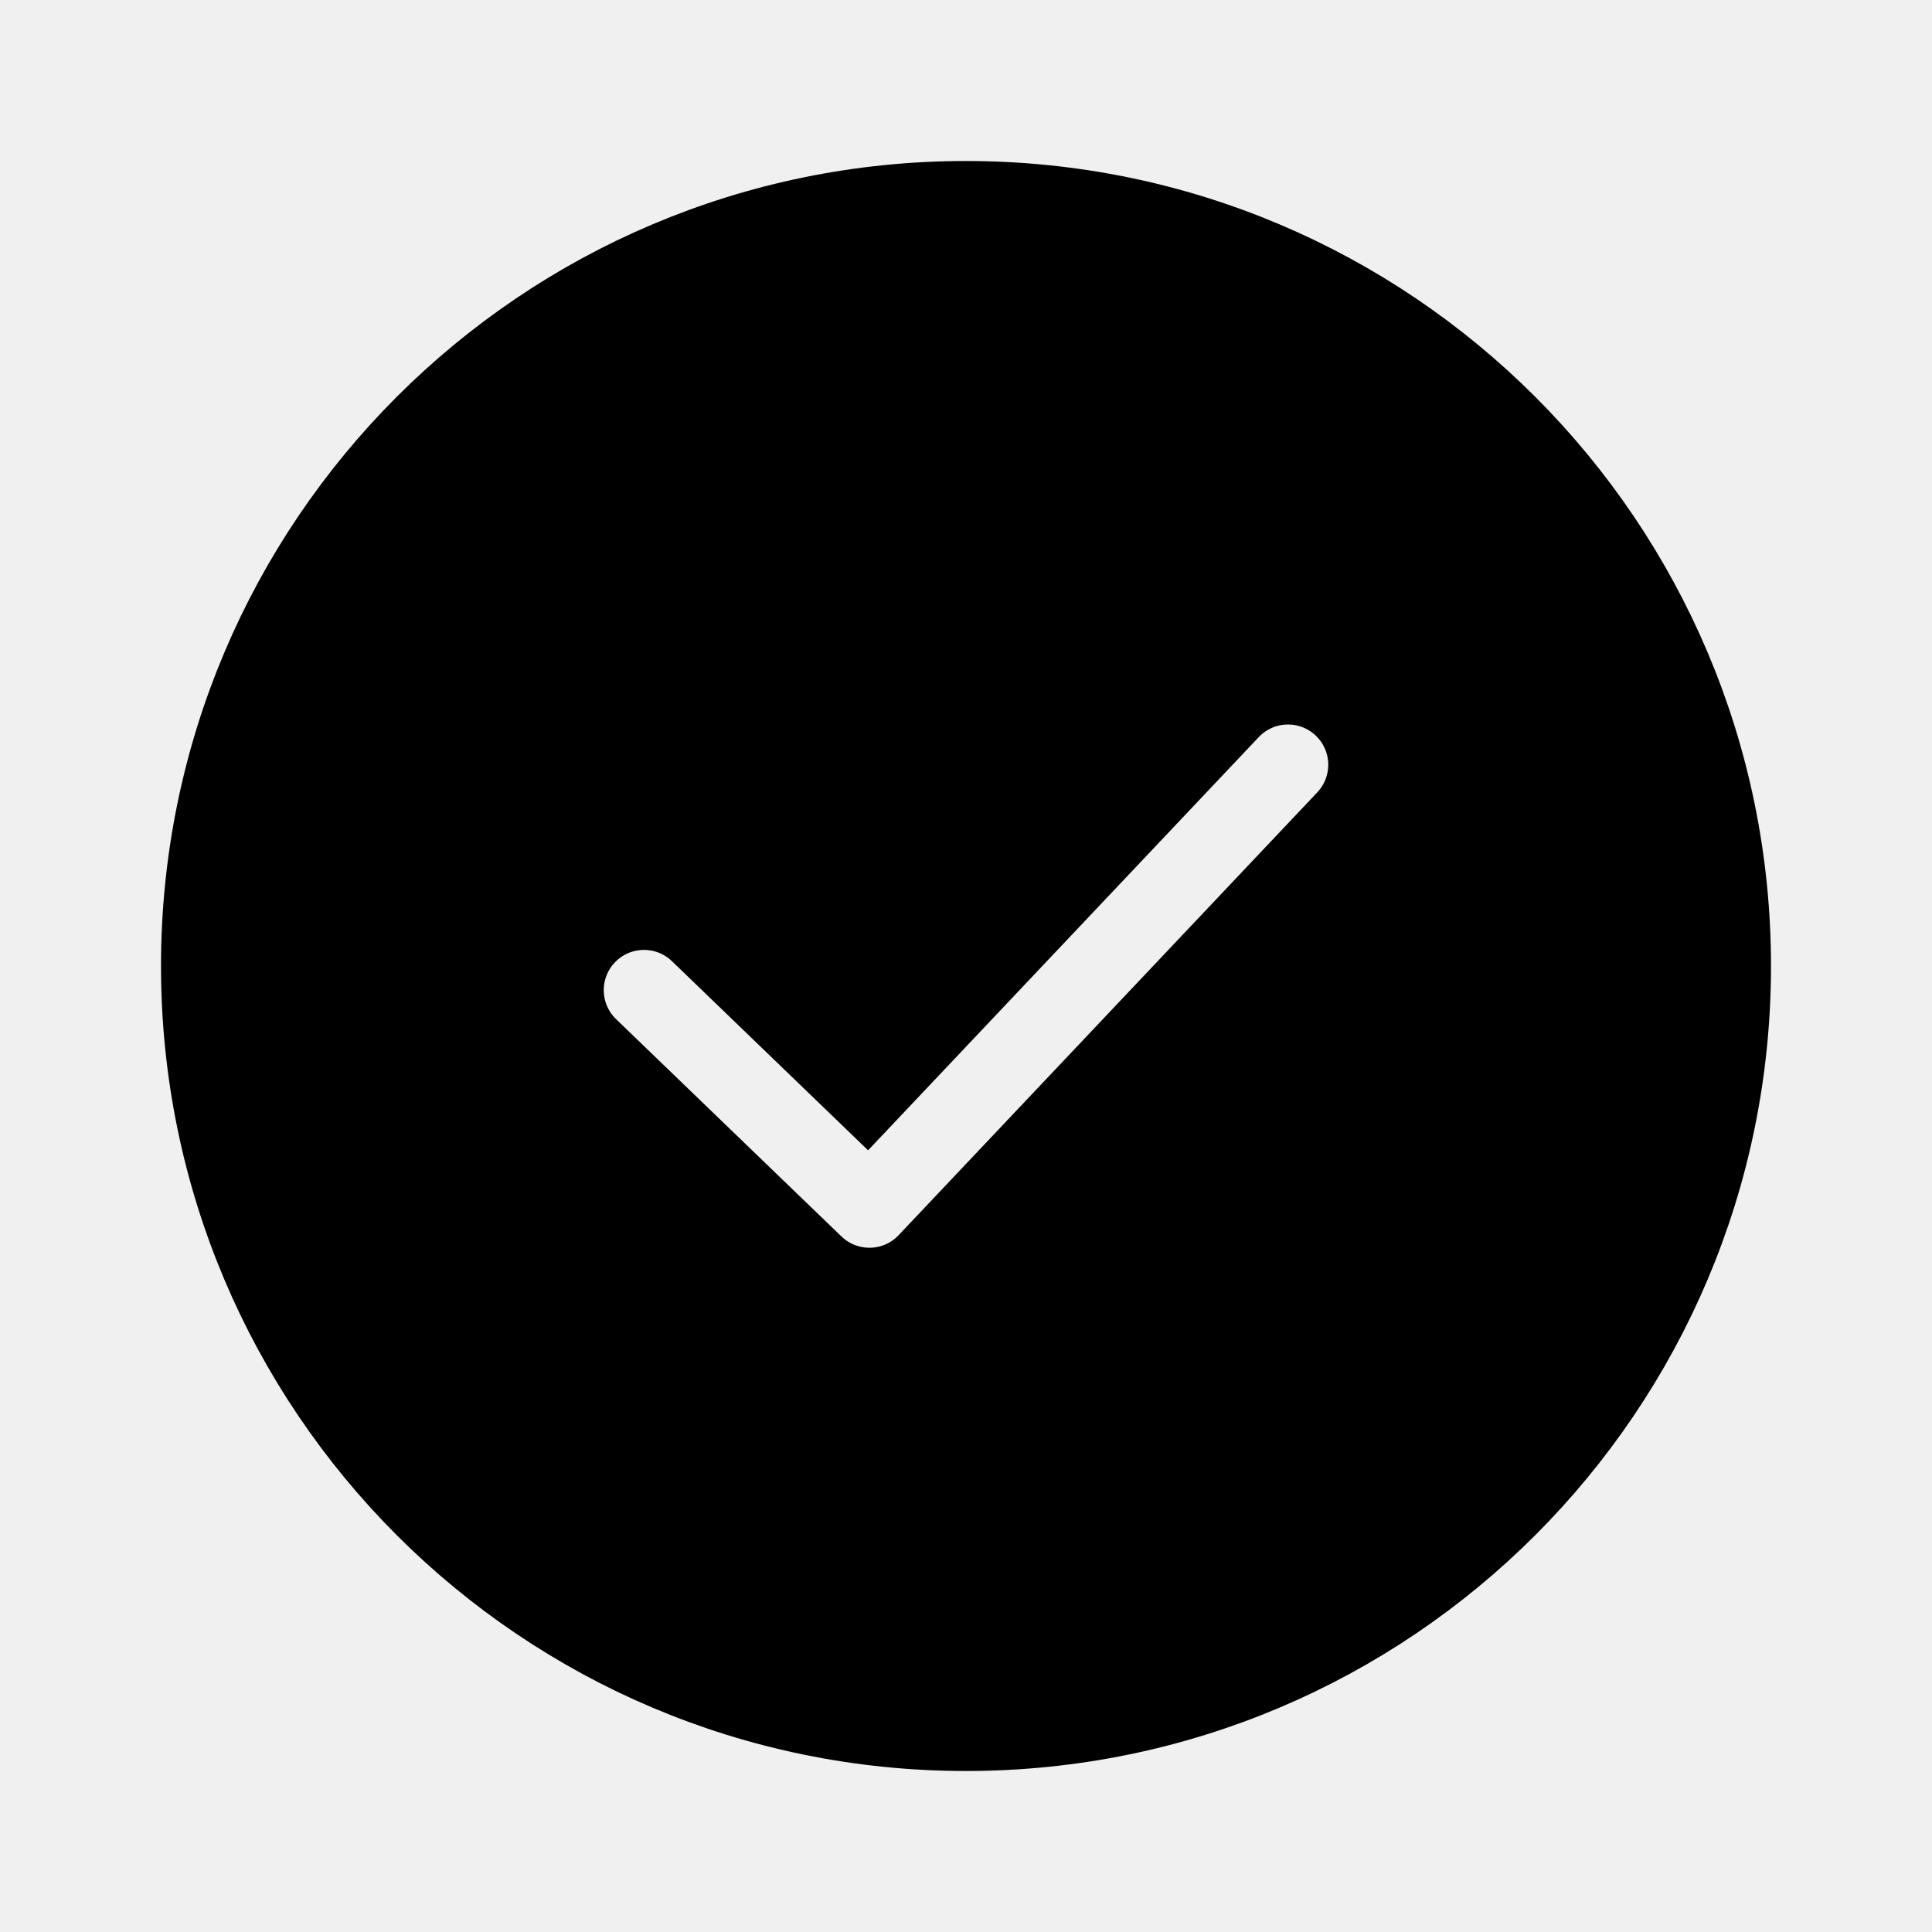
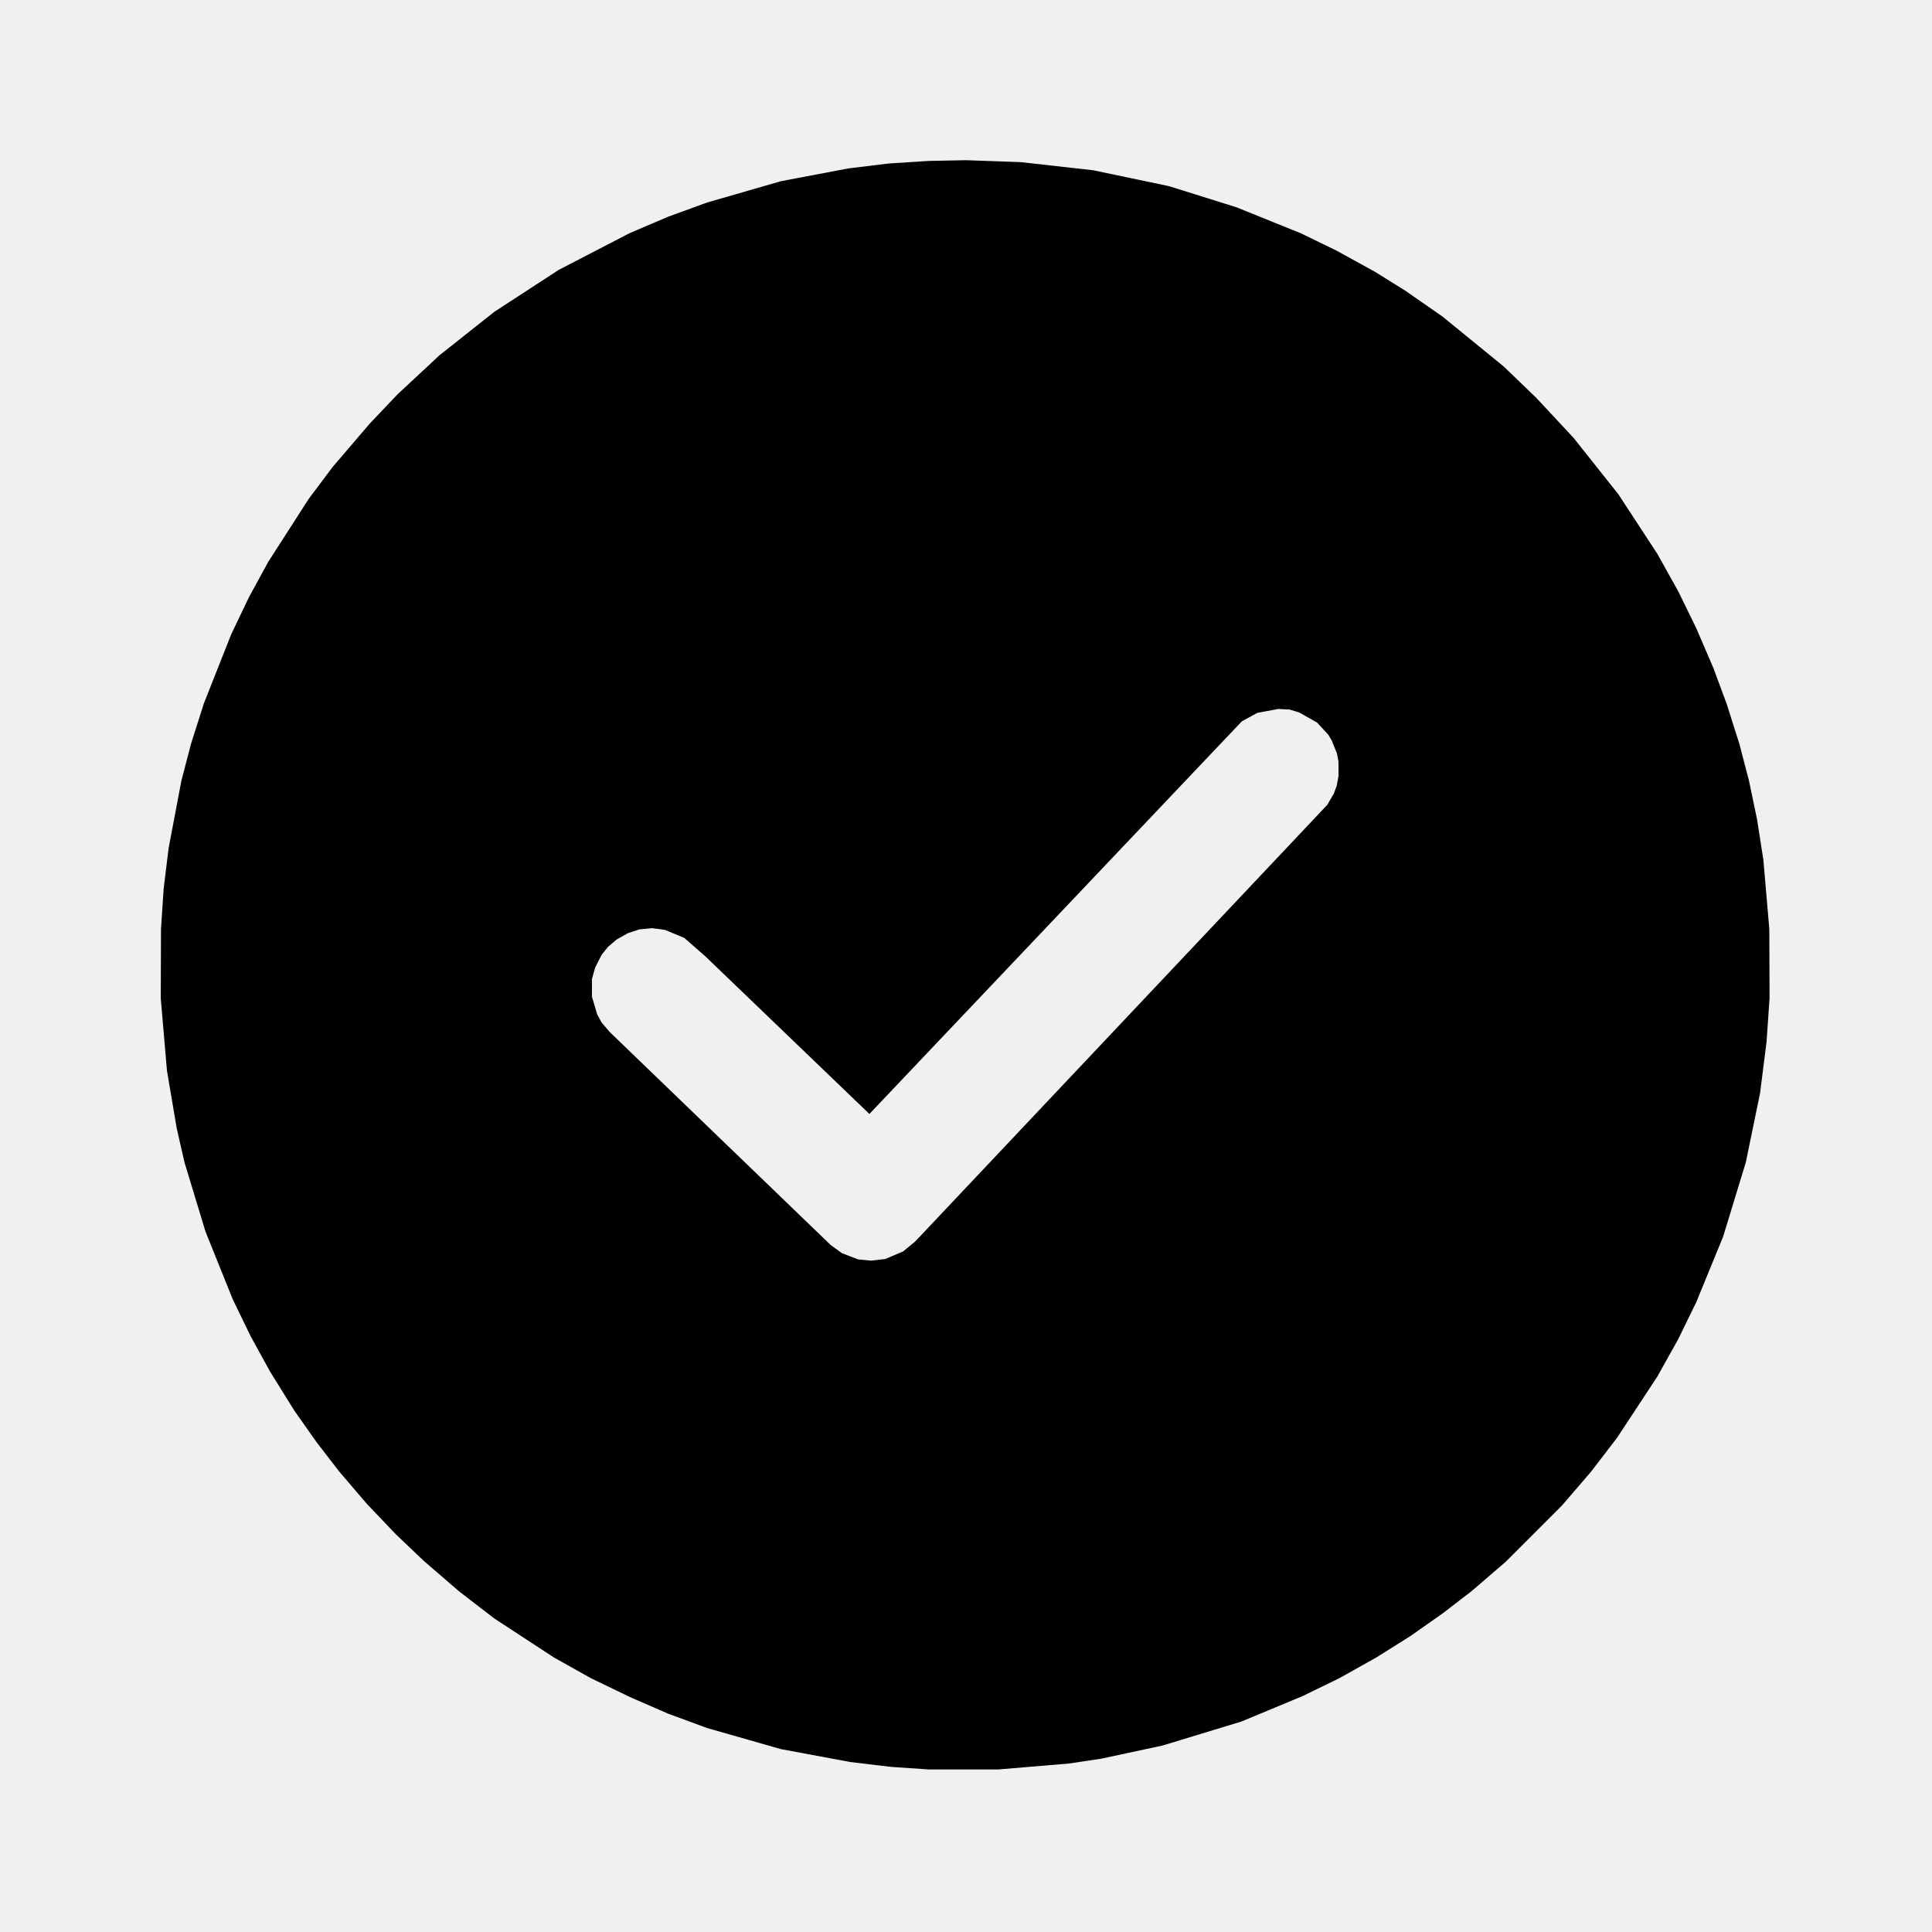
<svg xmlns="http://www.w3.org/2000/svg" width="24" height="24" viewBox="0 0 24 24">
-   <defs>
-     <mask id="vr-check-circle-cut" maskUnits="userSpaceOnUse" x="0" y="0" width="24" height="24">
-       <rect width="24" height="24" fill="#fff" />
-       <path d="M8 12.3L10.8 15L16 9.5" fill="none" stroke="#000" stroke-width="1" stroke-linecap="round" stroke-linejoin="round" />
-     </mask>
-   </defs>
-   <g mask="url(#vr-check-circle-cut)">
-     <path d="M2.5 12A9.5 9.5 0 1 0 21.5 12A9.5 9.5 0 1 0 2.5 12Z" fill="currentColor" stroke="currentColor" stroke-width="1" stroke-linecap="round" stroke-linejoin="round" />
-   </g>
+   <path fill="currentColor" fill-rule="evenodd" d="M12.400 21.981L11.540 21.981L11.060 21.948L10.560 21.888L9.700 21.728L8.780 21.465L8.300 21.288L7.840 21.088L7.340 20.847L6.880 20.589L6.140 20.105L5.700 19.766L5.260 19.386L4.918 19.060L4.556 18.680L4.214 18.280L3.936 17.920L3.654 17.520L3.356 17.040L3.114 16.600L2.891 16.140L2.553 15.300L2.292 14.440L2.196 14.020L2.074 13.300L1.997 12.400L2.000 11.540L2.033 11.040L2.094 10.540L2.253 9.700L2.373 9.240L2.532 8.740L2.872 7.880L3.092 7.420L3.332 6.980L3.833 6.200L4.133 5.800L4.595 5.260L4.940 4.897L5.460 4.413L6.140 3.874L6.940 3.353L7.820 2.897L8.300 2.692L8.780 2.517L9.700 2.251L10.540 2.092L11.040 2.031L11.540 1.999L12.000 1.990L12.680 2.014L13.580 2.115L14.520 2.312L15.360 2.575L16.160 2.898L16.600 3.112L17.080 3.376L17.460 3.613L17.920 3.933L18.680 4.553L19.082 4.940L19.548 5.440L20.104 6.140L20.588 6.880L20.845 7.340L21.070 7.800L21.285 8.300L21.448 8.740L21.607 9.240L21.727 9.700L21.827 10.180L21.905 10.680L21.979 11.540L21.982 12.400L21.945 12.940L21.864 13.580L21.687 14.440L21.406 15.360L21.070 16.180L20.845 16.640L20.588 17.100L20.088 17.860L19.766 18.280L19.405 18.700L18.700 19.405L18.280 19.766L17.920 20.043L17.520 20.324L17.100 20.588L16.640 20.846L16.180 21.070L15.420 21.386L14.440 21.684L13.680 21.847L13.280 21.907L12.400 21.981ZM10.997 15.640L11.220 15.545L11.371 15.420L16.486 10.000L16.569 9.860L16.605 9.760L16.628 9.640L16.627 9.460L16.608 9.360L16.544 9.200L16.500 9.126L16.360 8.975L16.140 8.851L16.020 8.814L15.880 8.807L15.620 8.855L15.427 8.960L10.800 13.838L8.760 11.878L8.500 11.651L8.260 11.551L8.100 11.530L7.940 11.546L7.800 11.592L7.660 11.671L7.555 11.760L7.474 11.860L7.393 12.020L7.354 12.160L7.353 12.380L7.418 12.600L7.472 12.700L7.574 12.820L10.320 15.467L10.460 15.568L10.660 15.645L10.820 15.660L10.997 15.640Z" />
</svg>
